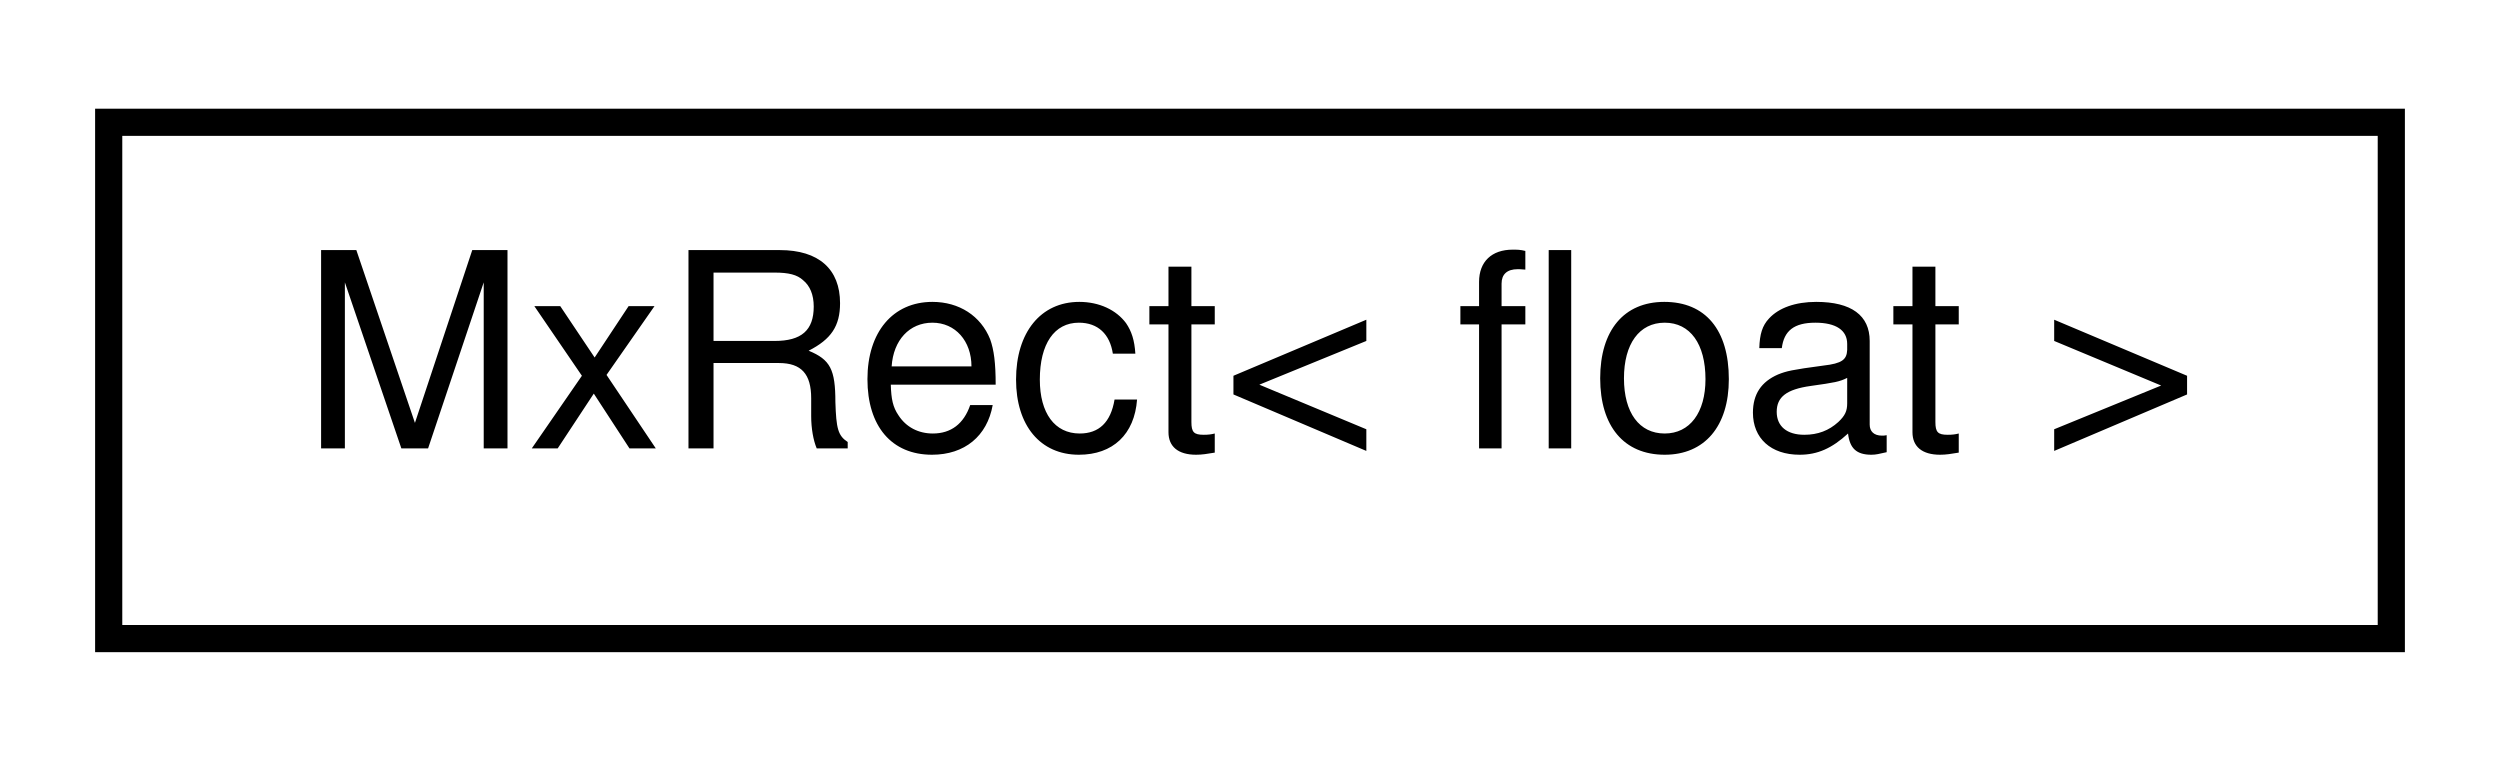
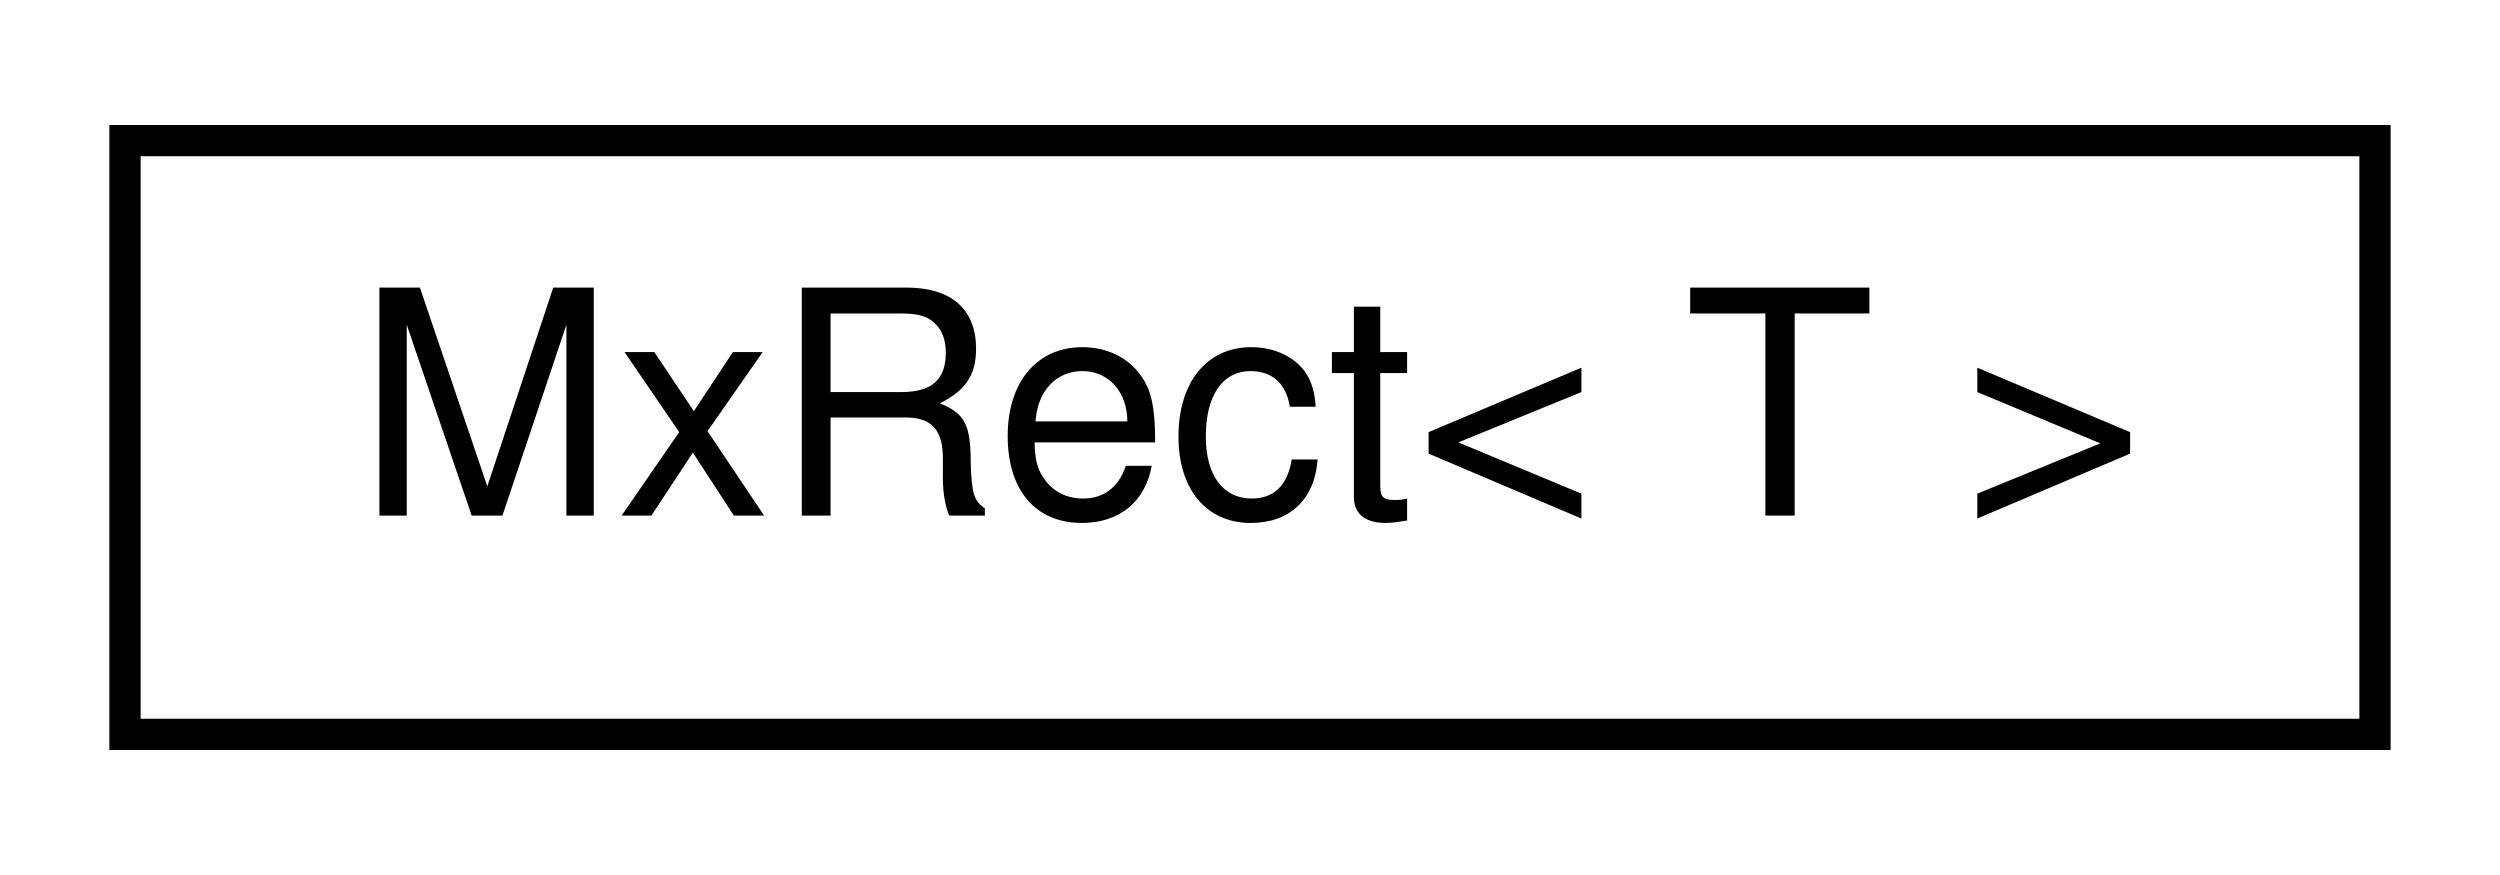
- <svg xmlns="http://www.w3.org/2000/svg" xmlns:xlink="http://www.w3.org/1999/xlink" width="92pt" height="28pt" viewBox="0.00 0.00 92.00 28.00">
+ <svg xmlns="http://www.w3.org/2000/svg" xmlns:xlink="http://www.w3.org/1999/xlink" width="80pt" height="28pt" viewBox="0.00 0.00 80.00 28.00">
  <g id="graph0" class="graph" transform="scale(1 1) rotate(0) translate(4 24)">
    <g id="node1" class="node">
      <g id="a_node1">
        <a xlink:href="class_mx_rect.html" target="_top" xlink:title=" ">
-           <polygon fill="none" stroke="black" points="0,-0.5 0,-19.5 84,-19.5 84,-0.5 0,-0.5" />
-           <text text-anchor="middle" x="42" y="-7.5" font-family="Helvetica,sans-Serif" font-size="10.00">MxRect&lt; float &gt;</text>
+           <polygon fill="none" stroke="black" points="0,-0.5 0,-19.5 72,-19.5 72,-0.5 0,-0.5" />
+           <text text-anchor="middle" x="36" y="-7.5" font-family="Helvetica,sans-Serif" font-size="10.00">MxRect&lt; T &gt;</text>
        </a>
      </g>
    </g>
  </g>
</svg>
